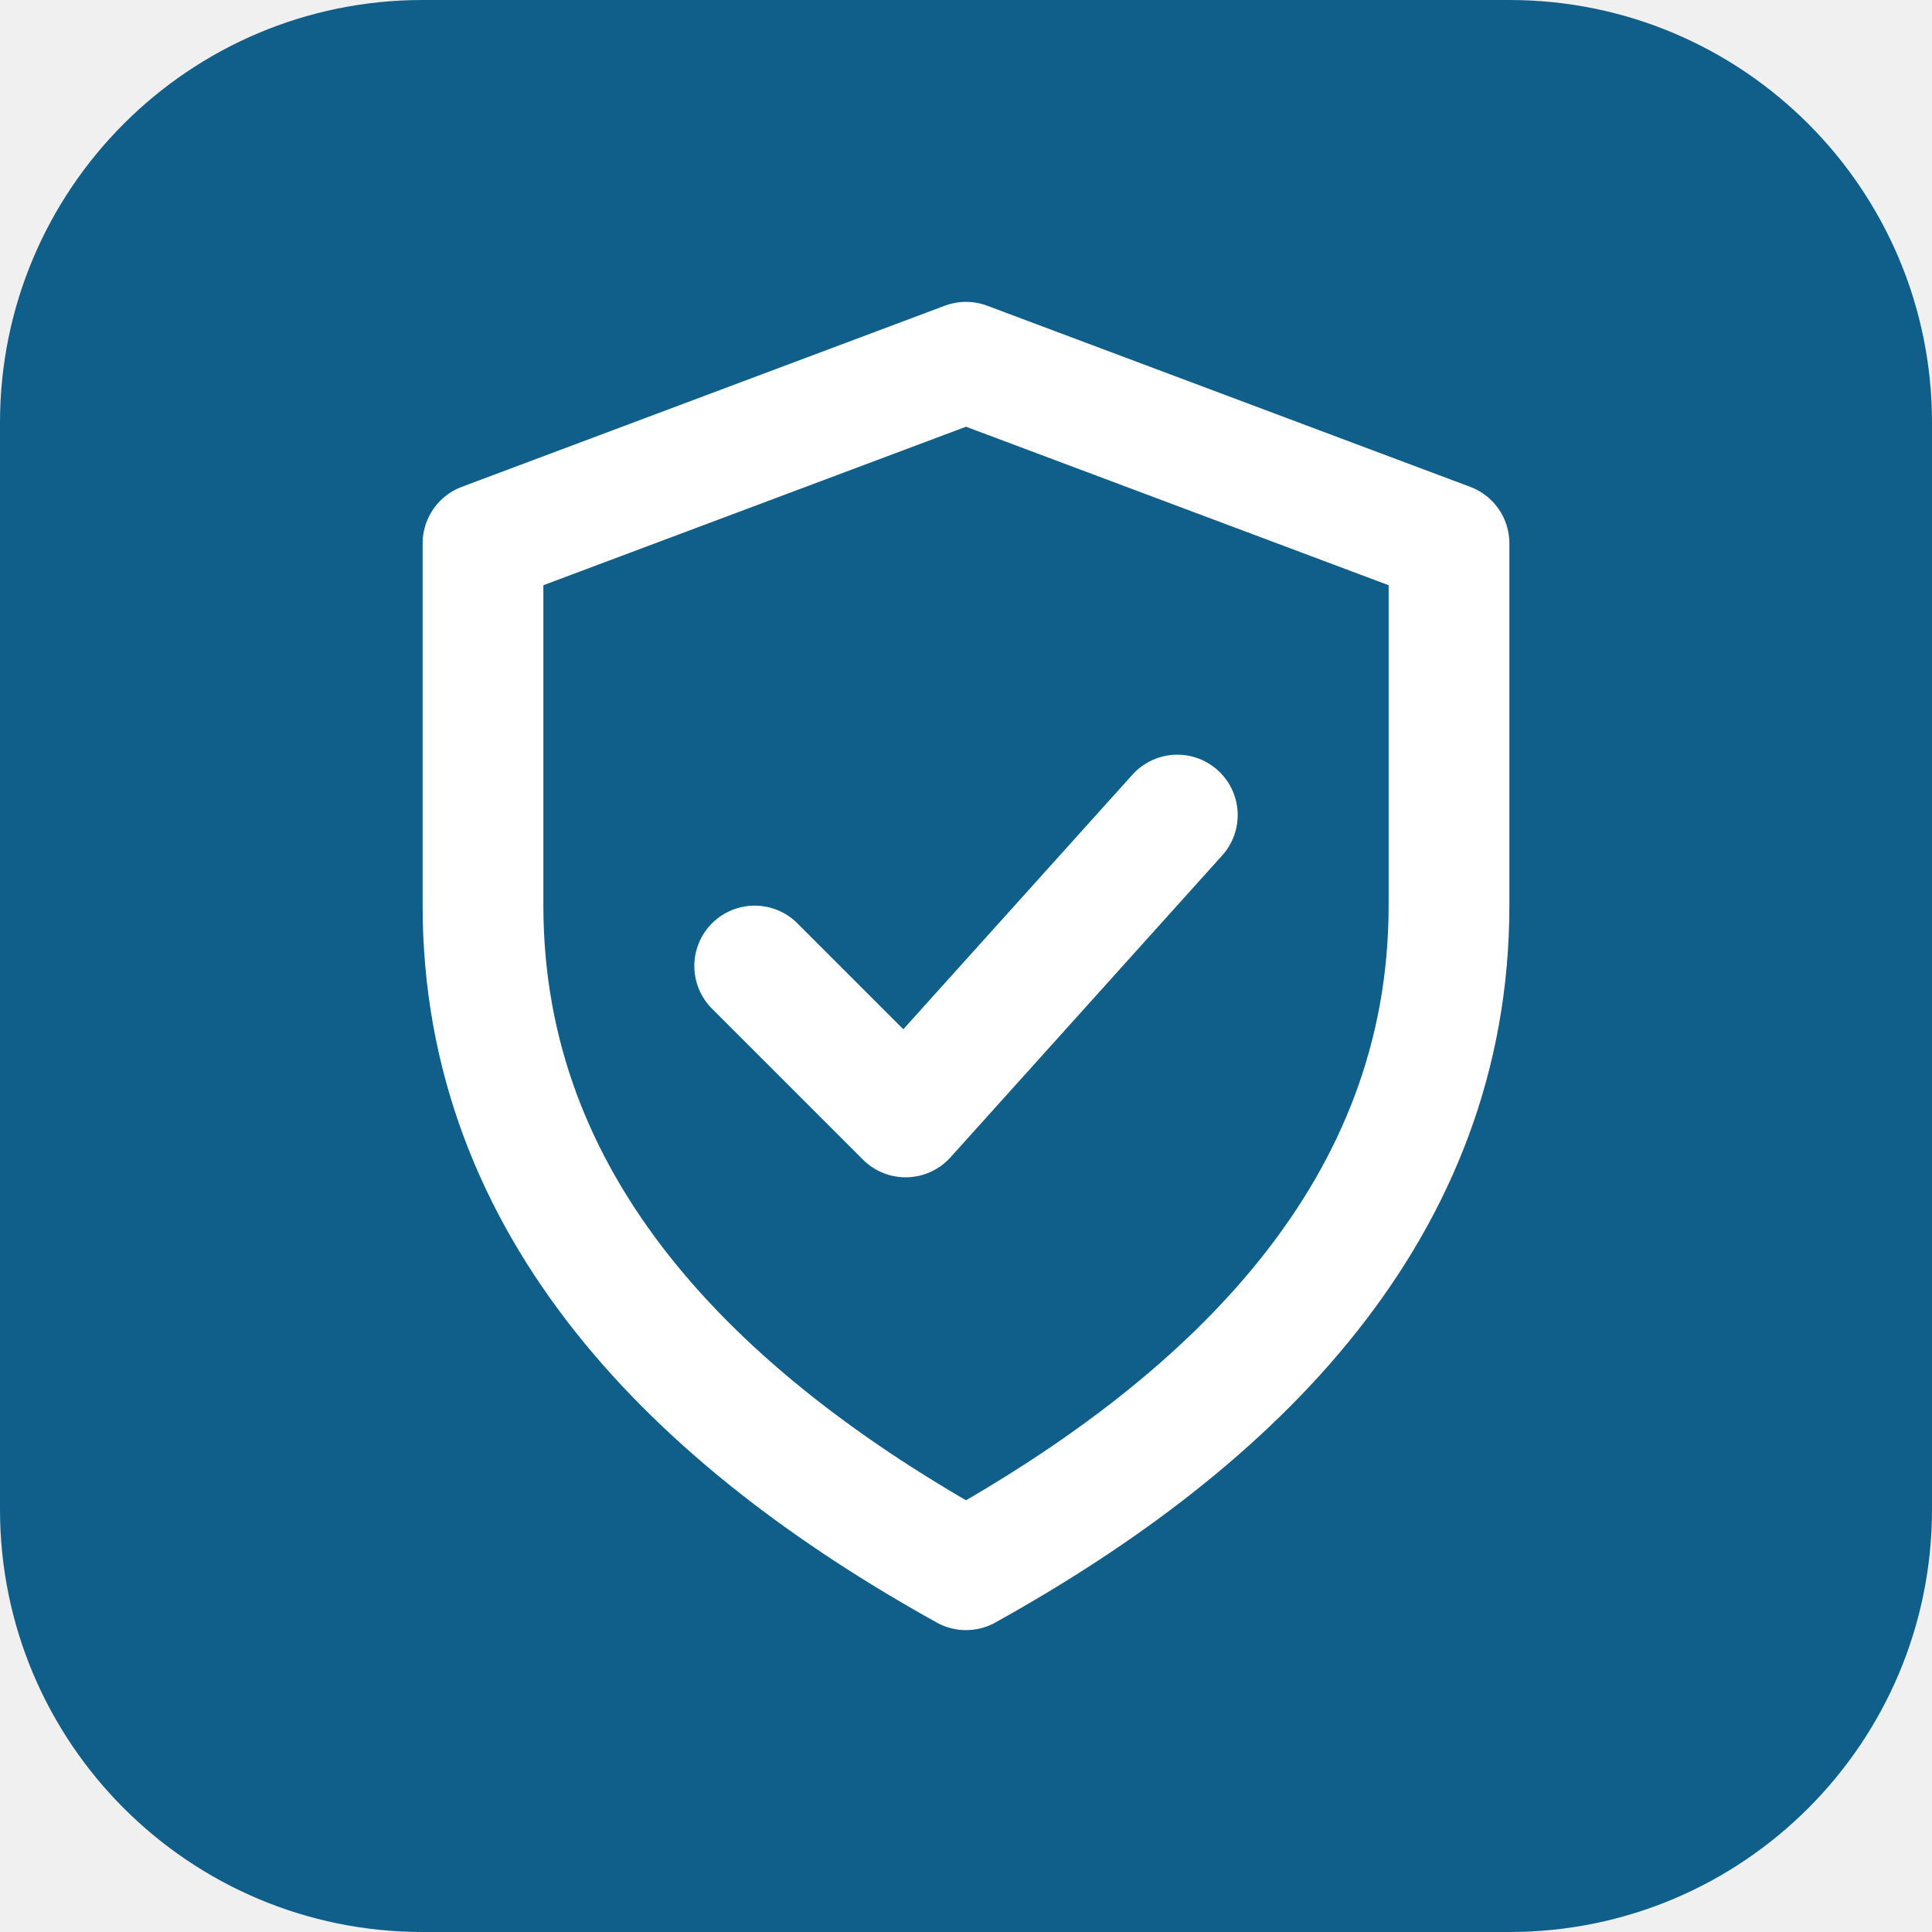
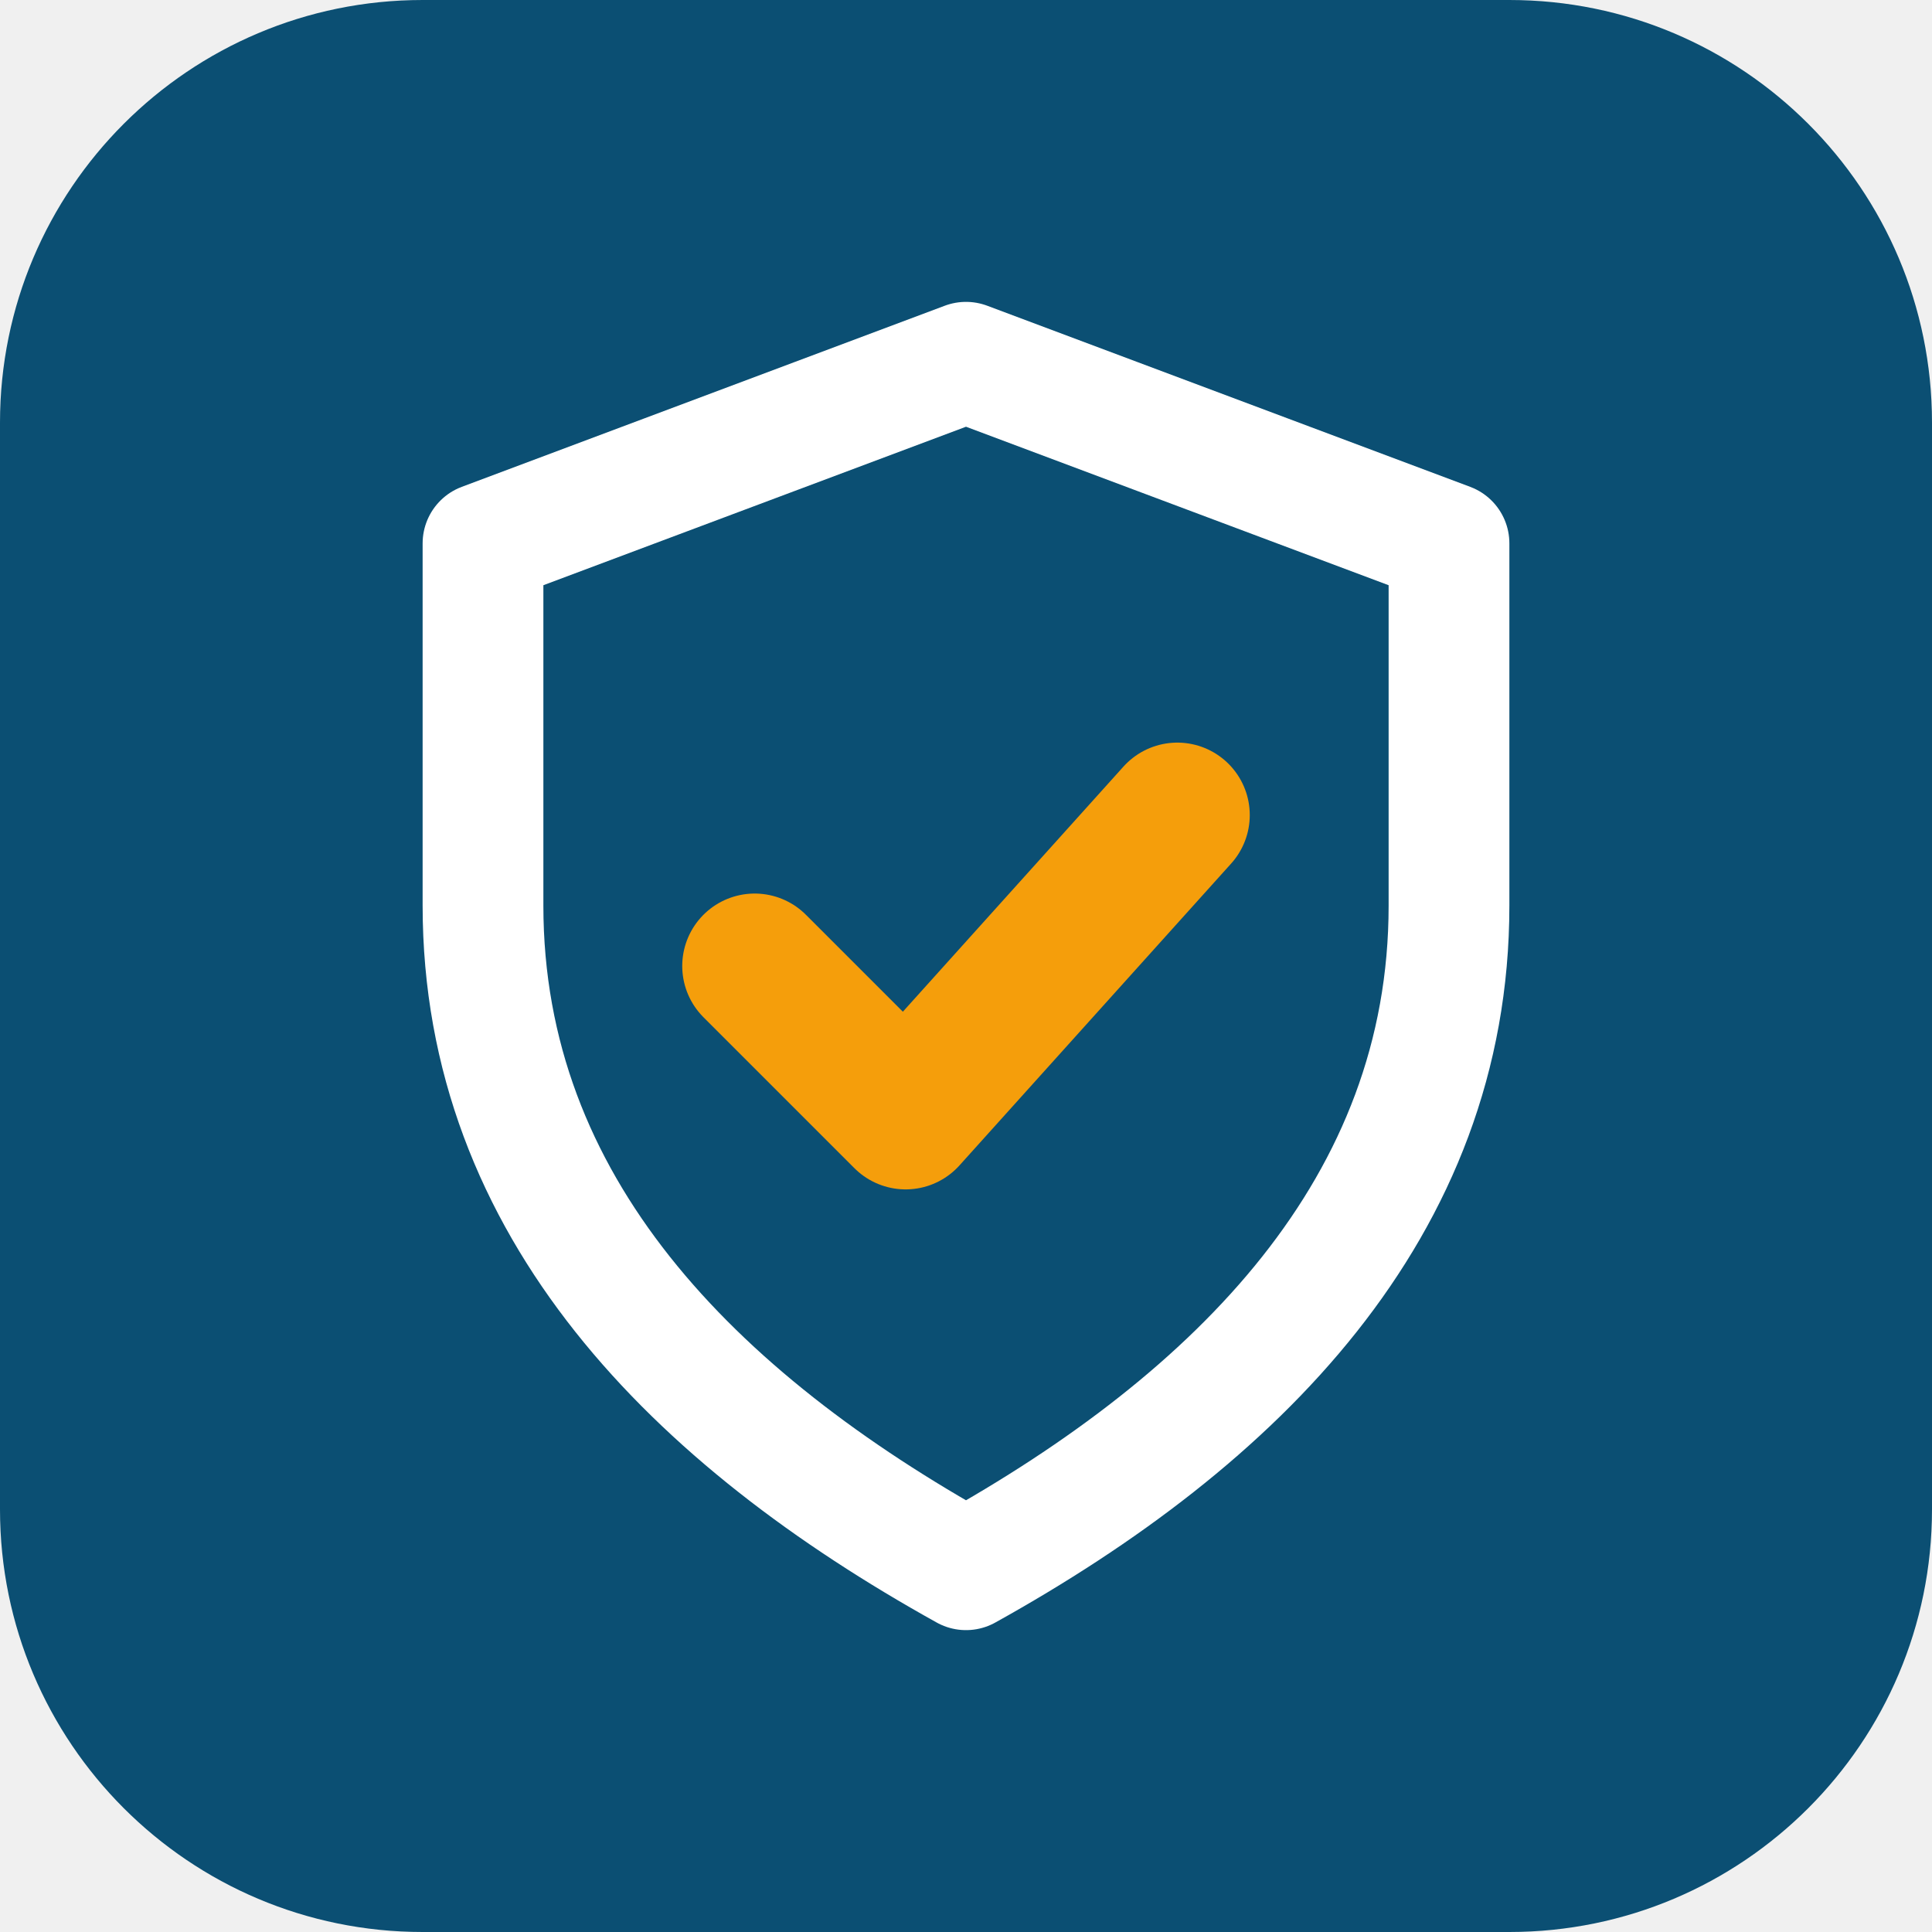
<svg xmlns="http://www.w3.org/2000/svg" viewBox="0 0 32 32">
-   <rect width="32" height="32" rx="7" fill="#0f5f8a" />
-   <path d="M16 6l8 3v6c0 5-3.5 8.5-8 11-4.5-2.500-8-6-8-11V9l8-3z" fill="none" stroke="#fff" stroke-width="2" stroke-linejoin="round" />
-   <path d="M12.500 16l2.500 2.500 4.500-5" fill="none" stroke="#fff" stroke-width="2" stroke-linecap="round" stroke-linejoin="round" />
+   <rect width="32" height="32" rx="7" fill="#0b4f73" />
+   <path d="M16 6l8 3v6c0 5-3.5 8.5-8 11-4.5-2.5-8-6-8-11V9l8-3z" fill="none" stroke="#fff" stroke-width="2" stroke-linejoin="round" />
+   <path d="M12.5 16l2.5 2.5 4.5-5" fill="none" stroke="#f59e0b" stroke-width="2.4" stroke-linecap="round" stroke-linejoin="round" />
</svg>
